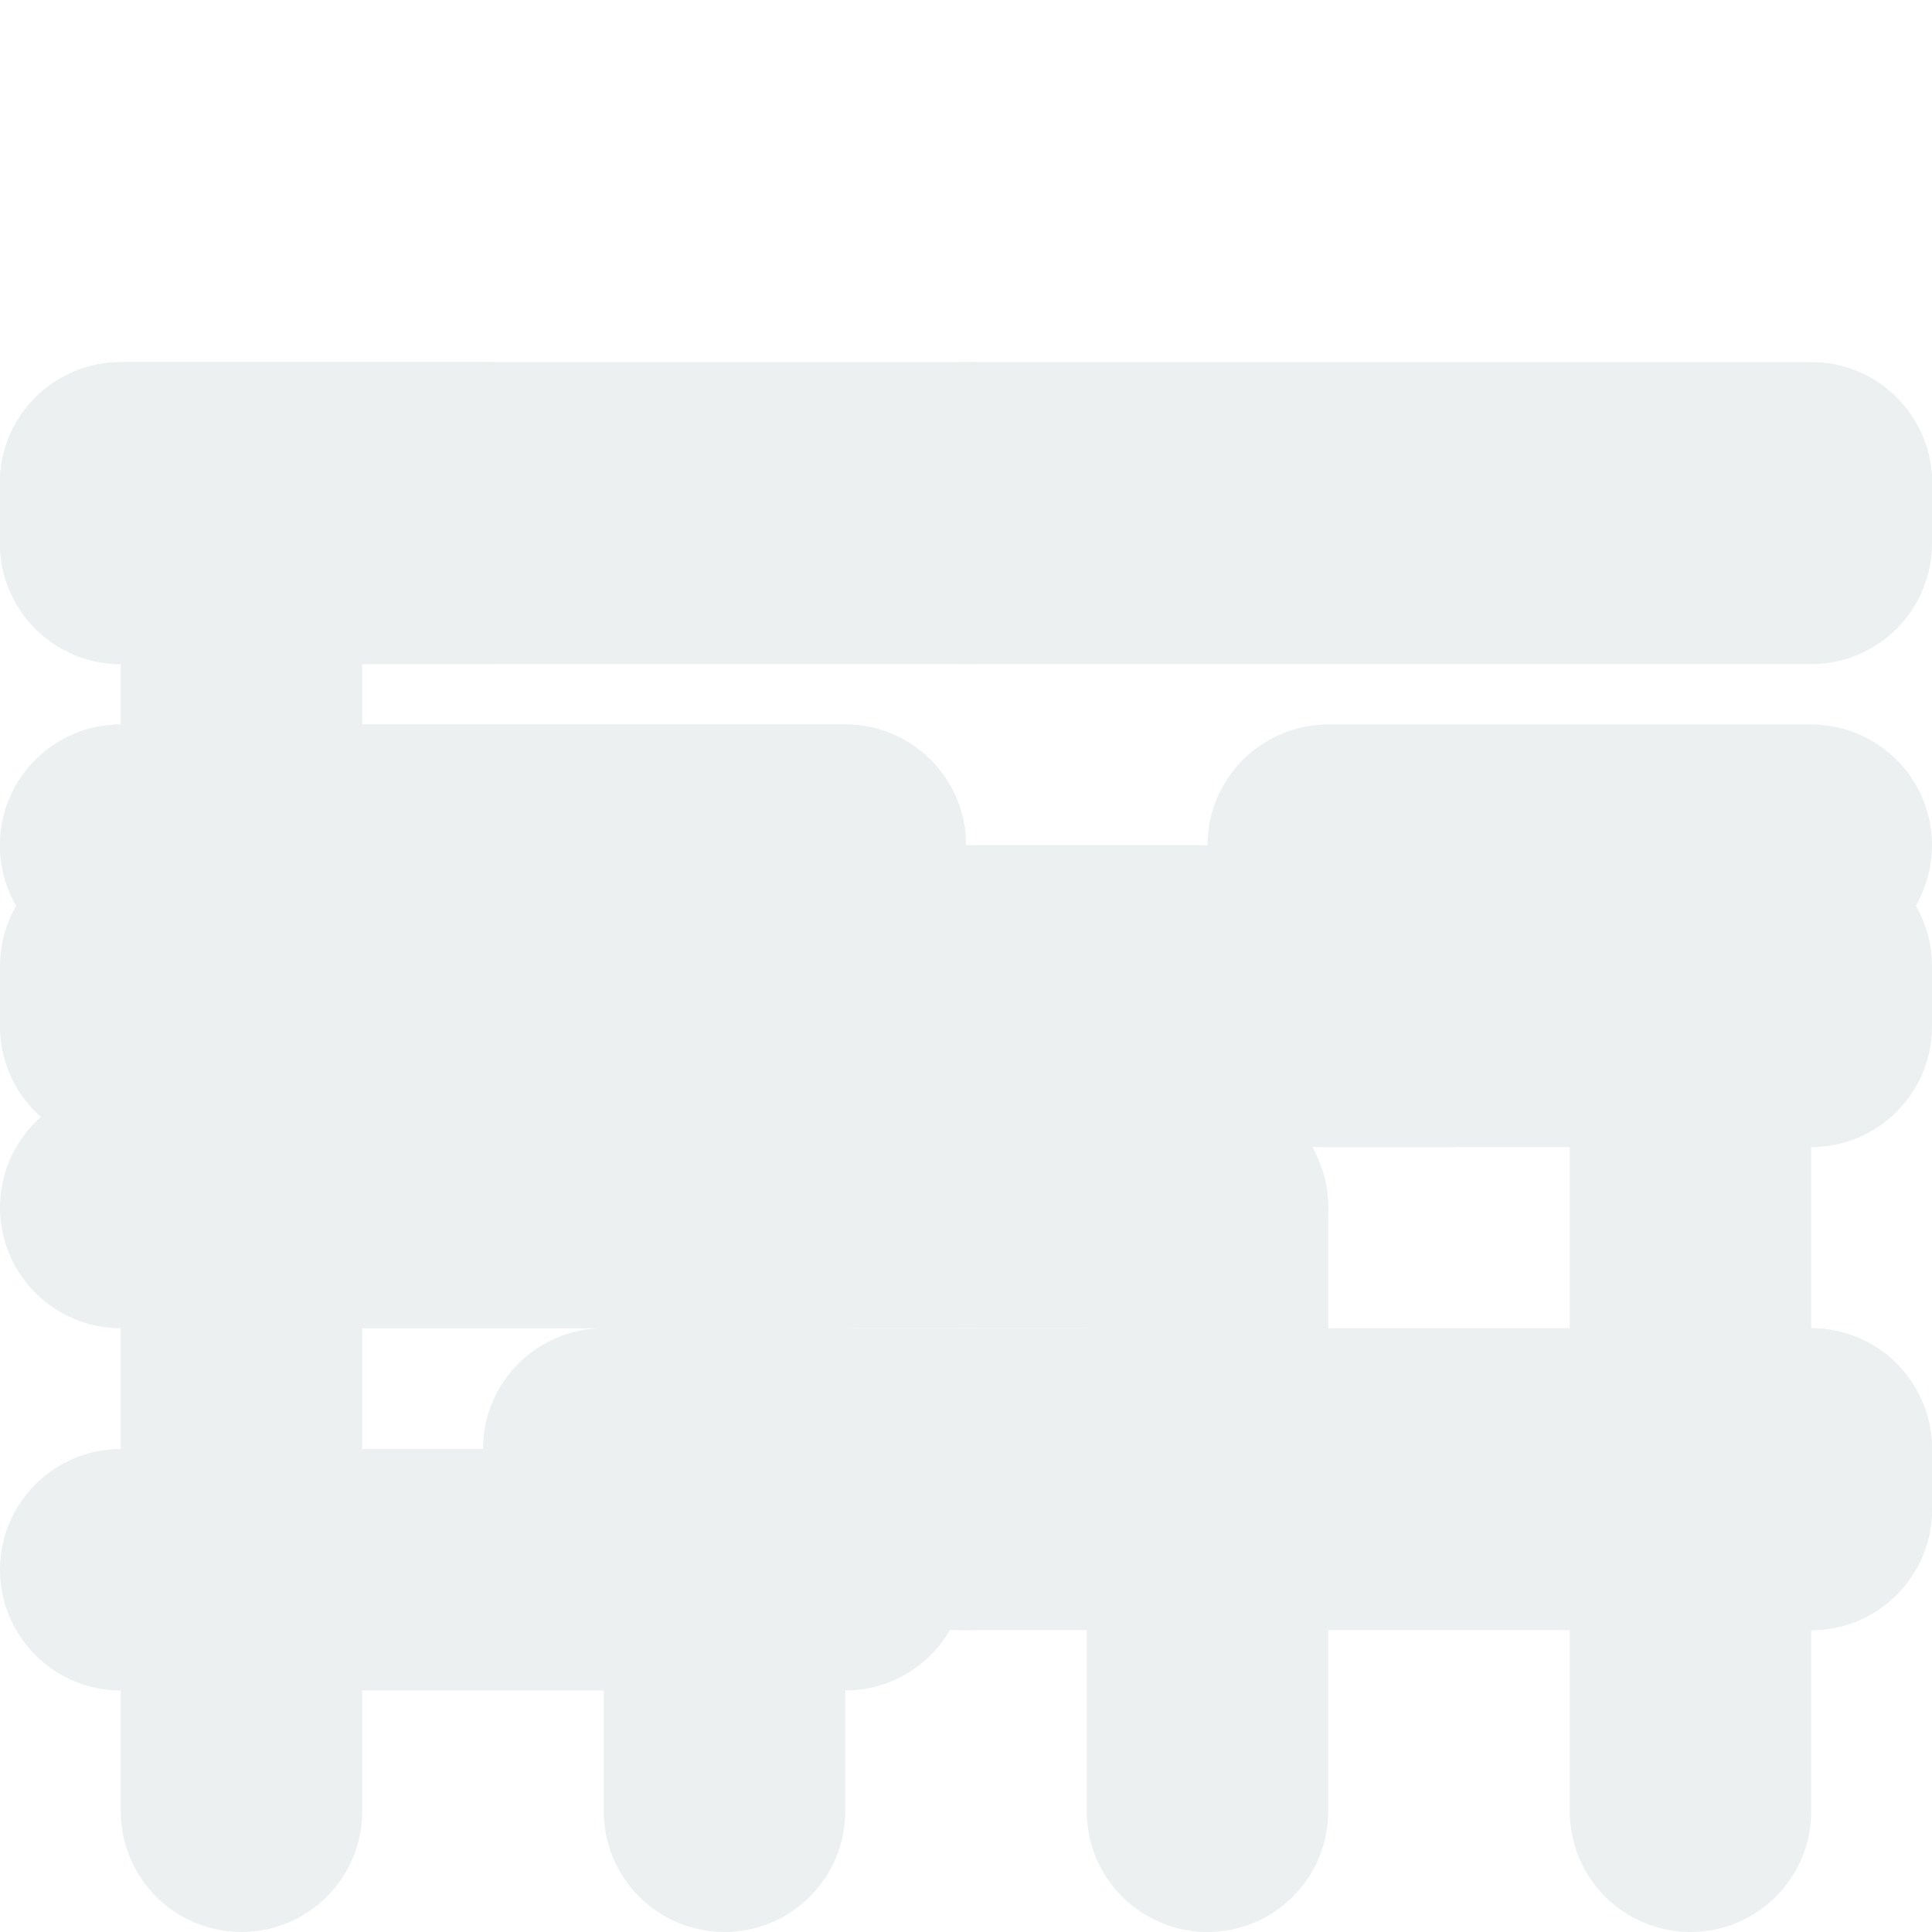
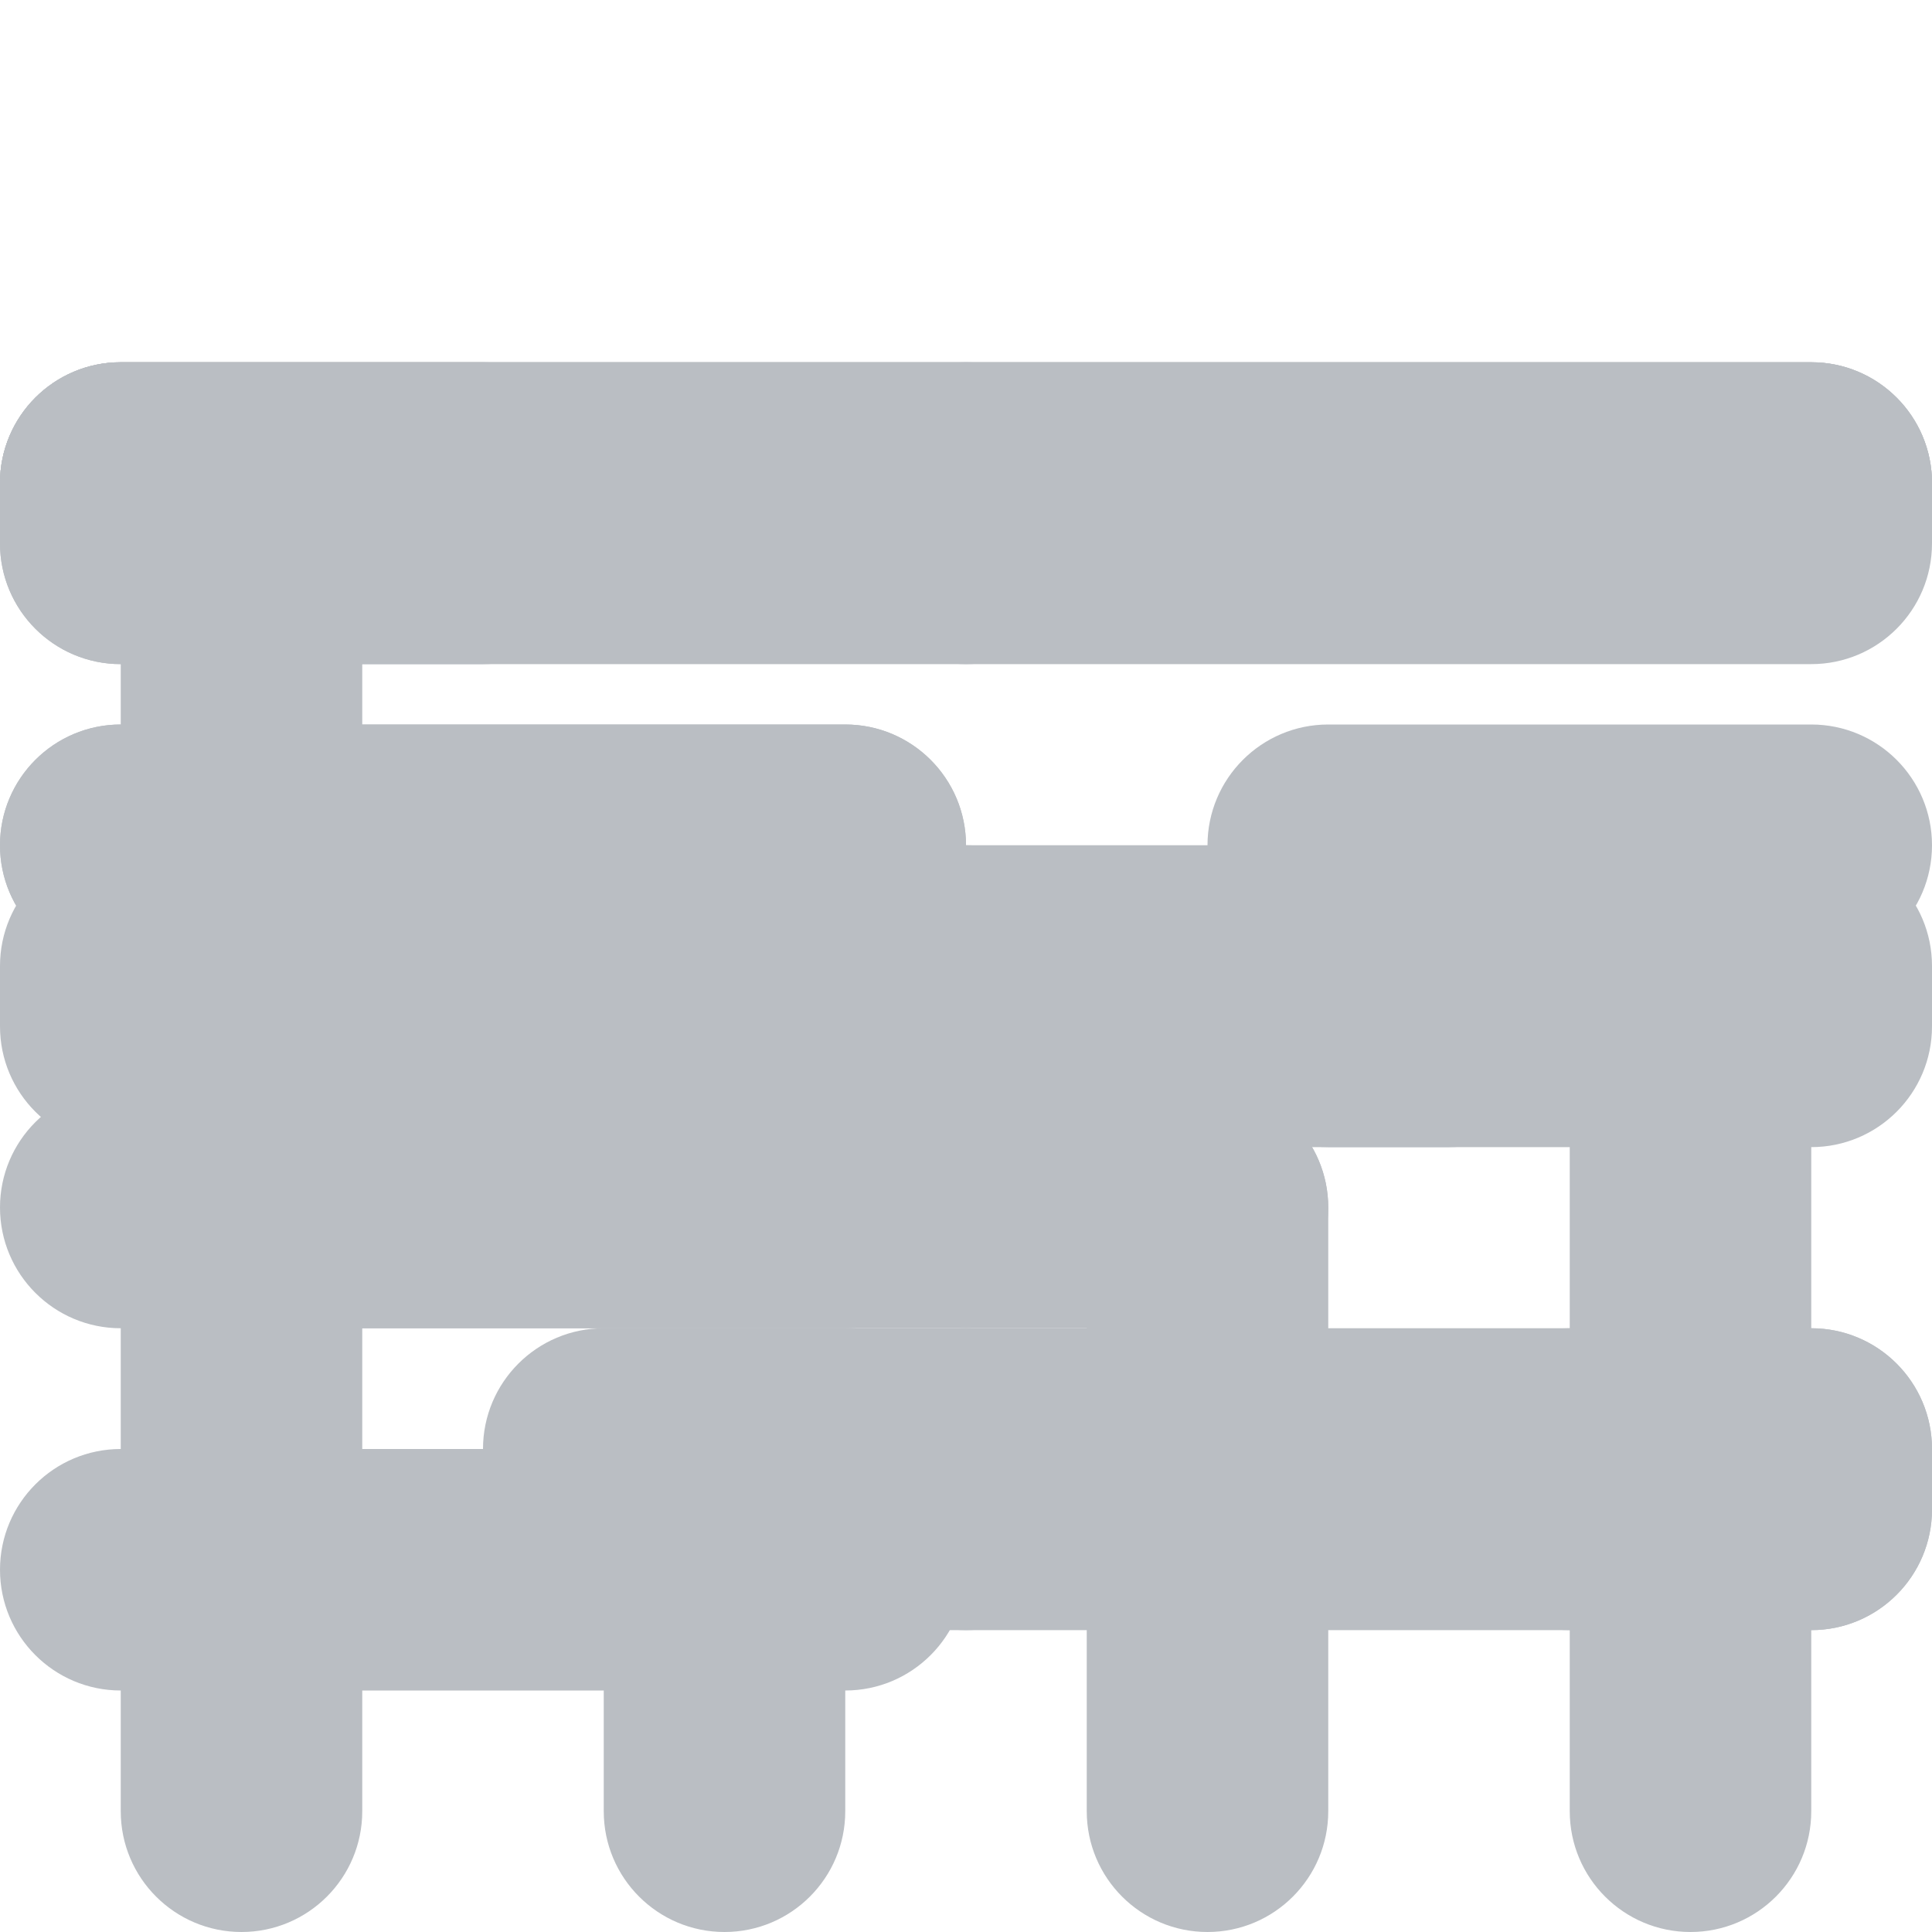
<svg xmlns="http://www.w3.org/2000/svg" width="16px" height="16px">
  <style>
-   g {
-     fill: #edf0f1;
-   }
-   g:not(:target) {
-     display: none;
-   }
- </style>
+     g {
+       fill: #babec3;
+     }
+     g:not(:target) {
+       display: none;
+     }
+   </style>
  <g id="overview-markers">
    <rect x="0px" y="3px" width="5px" height="2.5px" rx="1" ry="1" />
    <rect x="7px" y="3px" width="9px" height="2.5px" rx="1" ry="1" />
    <rect x="0px" y="7px" width="9px" height="2.5px" rx="1" ry="1" />
    <rect x="10px" y="7px" width="6px" height="2.5px" rx="1" ry="1" />
    <rect x="4px" y="11px" width="5px" height="2.5px" rx="1" ry="1" />
    <rect x="12px" y="11px" width="4px" height="2.5px" rx="1" ry="1" />
  </g>
  <g id="overview-frames">
    <rect x="1px" y="4px" width="2px" height="12px" rx="1" ry="1" />
    <rect x="5px" y="12px" width="2px" height="4px" rx="1" ry="1" />
    <rect x="9px" y="9px" width="2px" height="7px" rx="1" ry="1" />
    <rect x="13px" y="7px" width="2px" height="9px" rx="1" ry="1" />
  </g>
  <g id="details-waterfall">
    <rect x="0px" y="3px" width="9px" height="2.5px" rx="1" ry="1" />
    <rect x="5px" y="7px" width="8px" height="2.5px" rx="1" ry="1" />
    <rect x="7px" y="11px" width="9px" height="2.5px" rx="1" ry="1" />
  </g>
  <g id="details-call-tree">
    <rect x="0px" y="3px" width="16px" height="2px" rx="1" ry="1" />
    <rect x="0px" y="6px" width="8px" height="2px" rx="1" ry="1" />
    <rect x="0px" y="9px" width="11px" height="2px" rx="1" ry="1" />
    <rect x="0px" y="12px" width="6px" height="2px" rx="1" ry="1" />
  </g>
  <g id="details-flamegraph">
    <rect x="0px" y="3px" width="16px" height="2px" rx="1" ry="1" />
    <rect x="0px" y="6px" width="8px" height="2px" rx="1" ry="1" />
    <rect x="10px" y="6px" width="6px" height="2px" rx="1" ry="1" />
    <rect x="2px" y="9px" width="6px" height="2px" rx="1" ry="1" />
    <rect x="5px" y="12px" width="3px" height="2px" rx="1" ry="1" />
  </g>
</svg>
